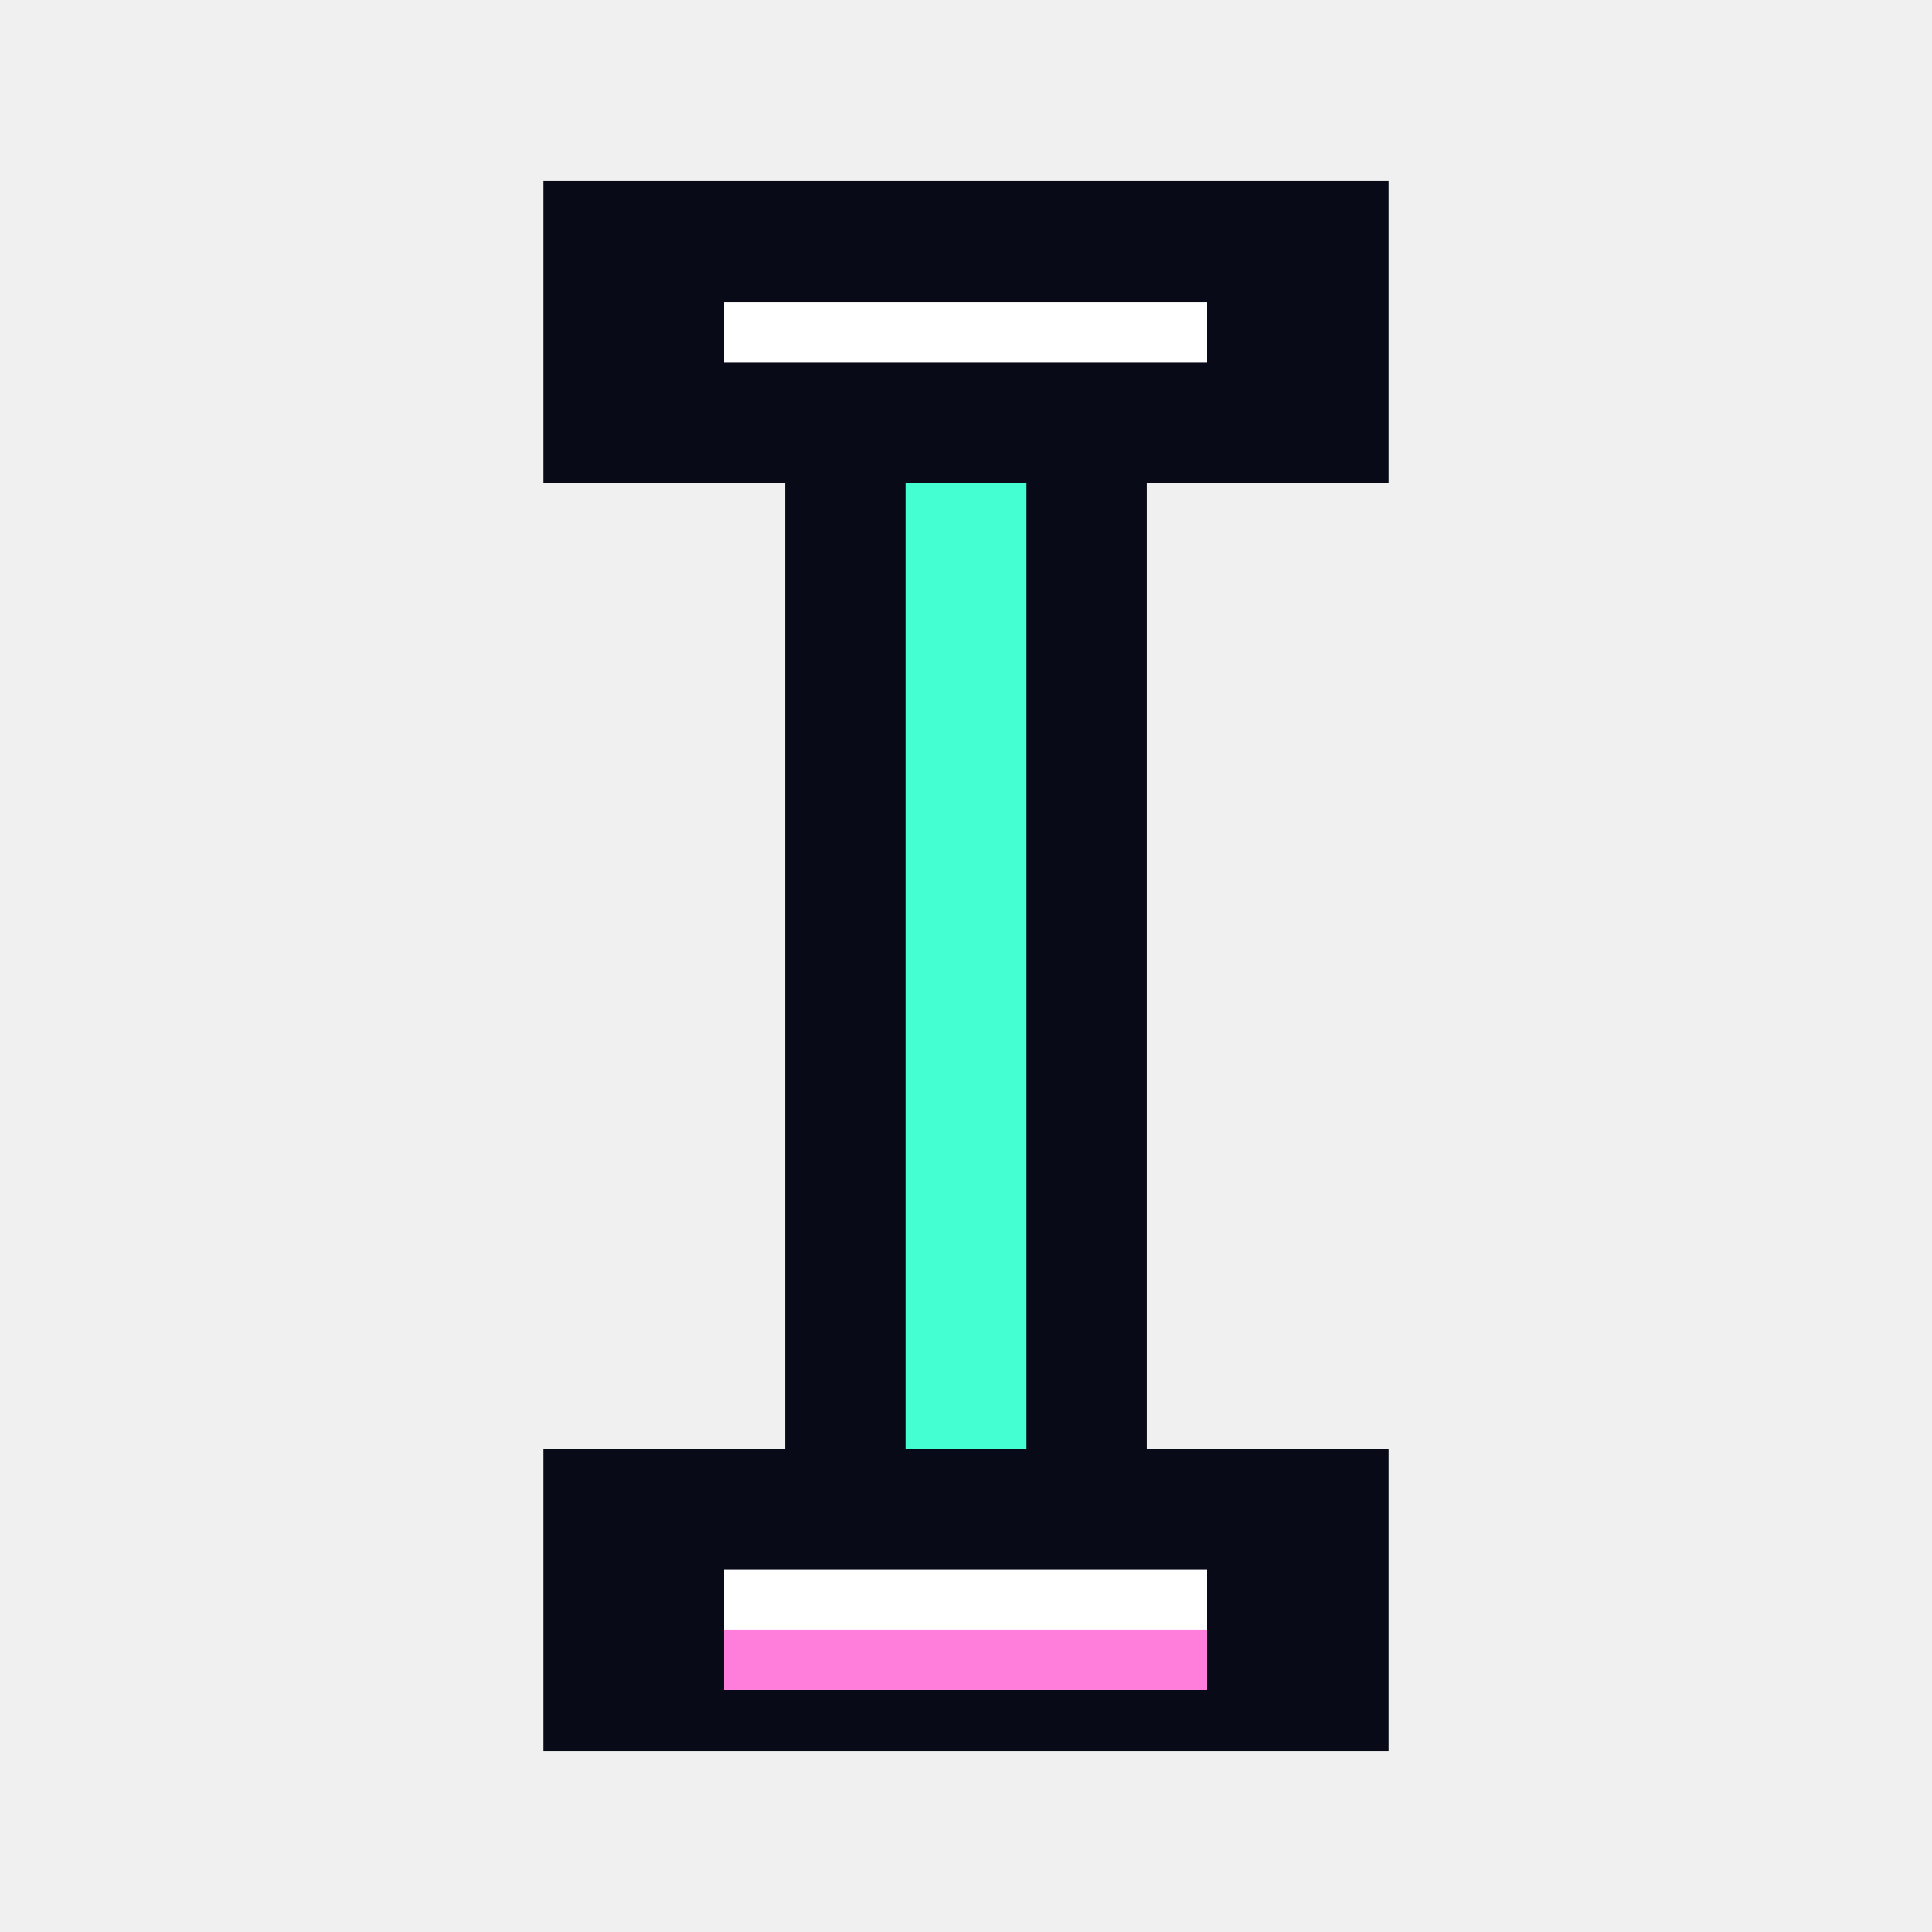
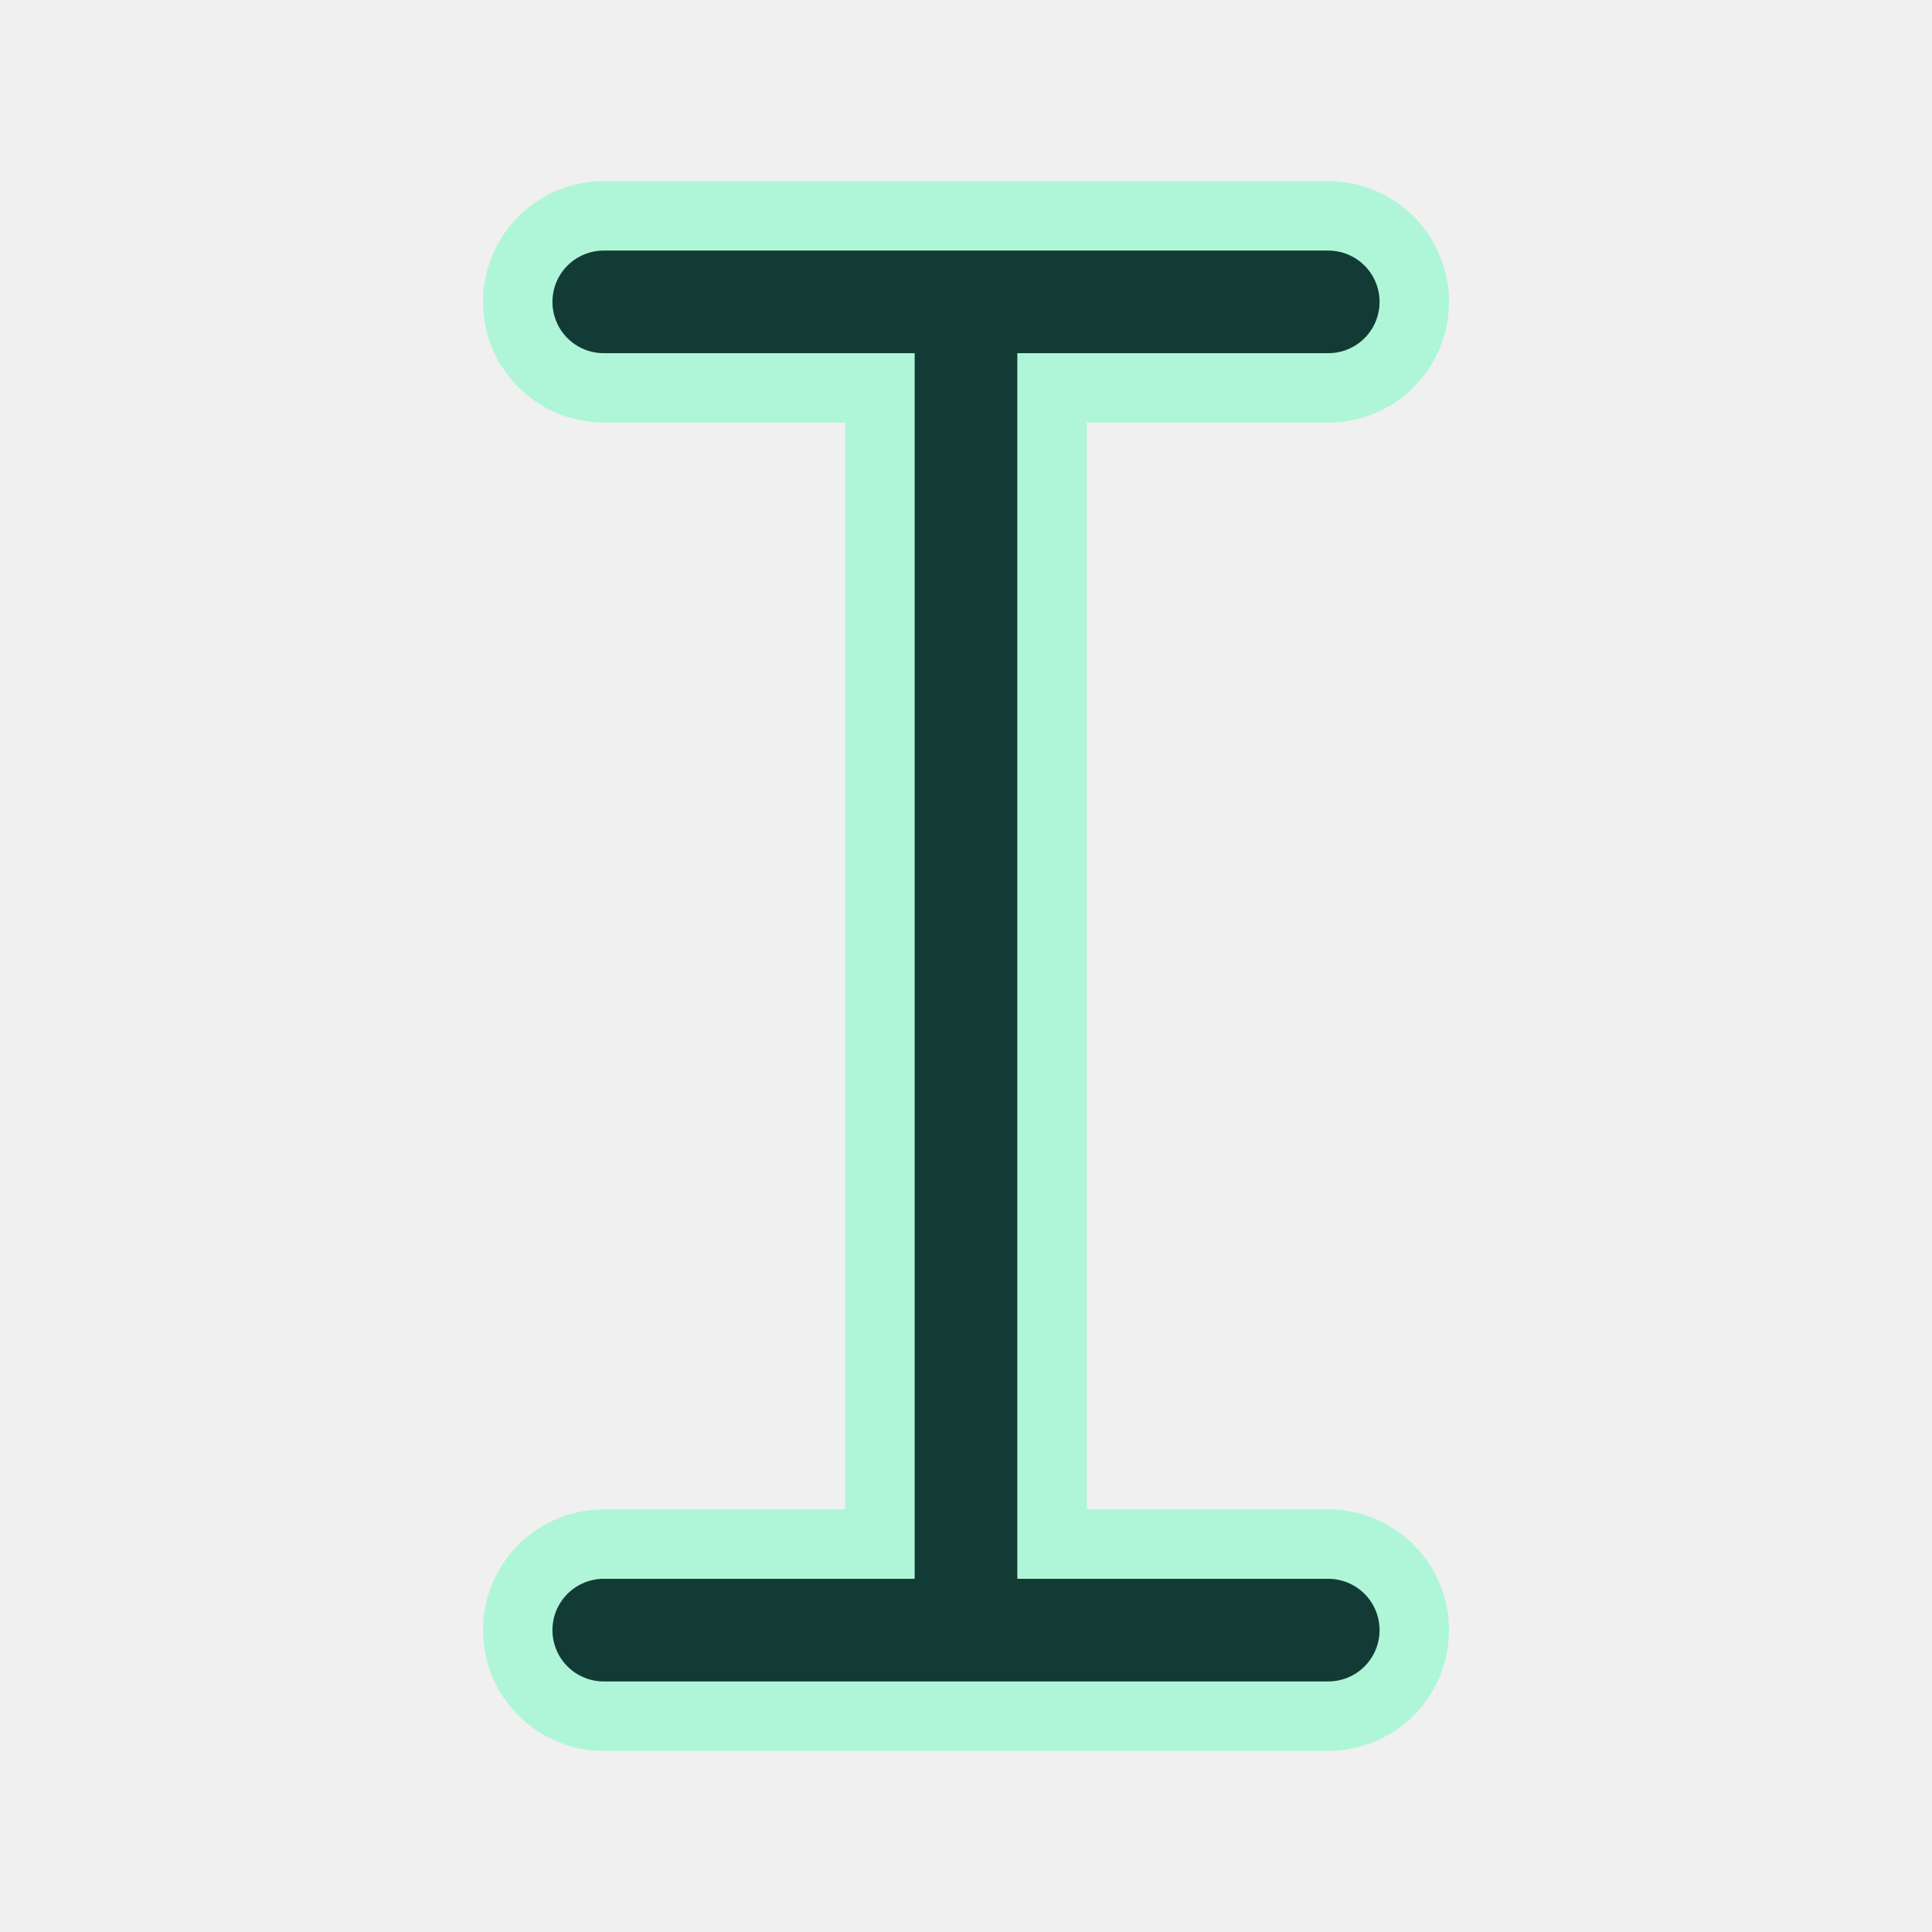
- <svg xmlns="http://www.w3.org/2000/svg" width="32" height="32" viewBox="0 0 32 32" shape-rendering="crispEdges">
-   <path fill="#080a18" d="M9 3h14v5h-4v16h4v5H9v-5h4V8H9z" />
-   <path fill="#ffffff" d="M12 5h8v1h-4v20h4v1h-8v-1h4V6h-4z" />
-   <path fill="#43ffd2" d="M15 8h2v16h-2z" />
-   <path fill="#ff7edb" d="M12 27h8v1h-8z" />
+ <svg xmlns="http://www.w3.org/2000/svg" width="32" height="32" viewBox="0 0 32 32">
+   <path d="M10 5H22M16 5V27M10 27H22" fill="none" stroke="#aff6d8" stroke-width="4" stroke-linecap="round" />
+   <path d="M10 5H22M16 5V27M10 27H22" fill="none" stroke="#133b36" stroke-width="1.7" stroke-linejoin="round" stroke-linecap="round" />
</svg>
